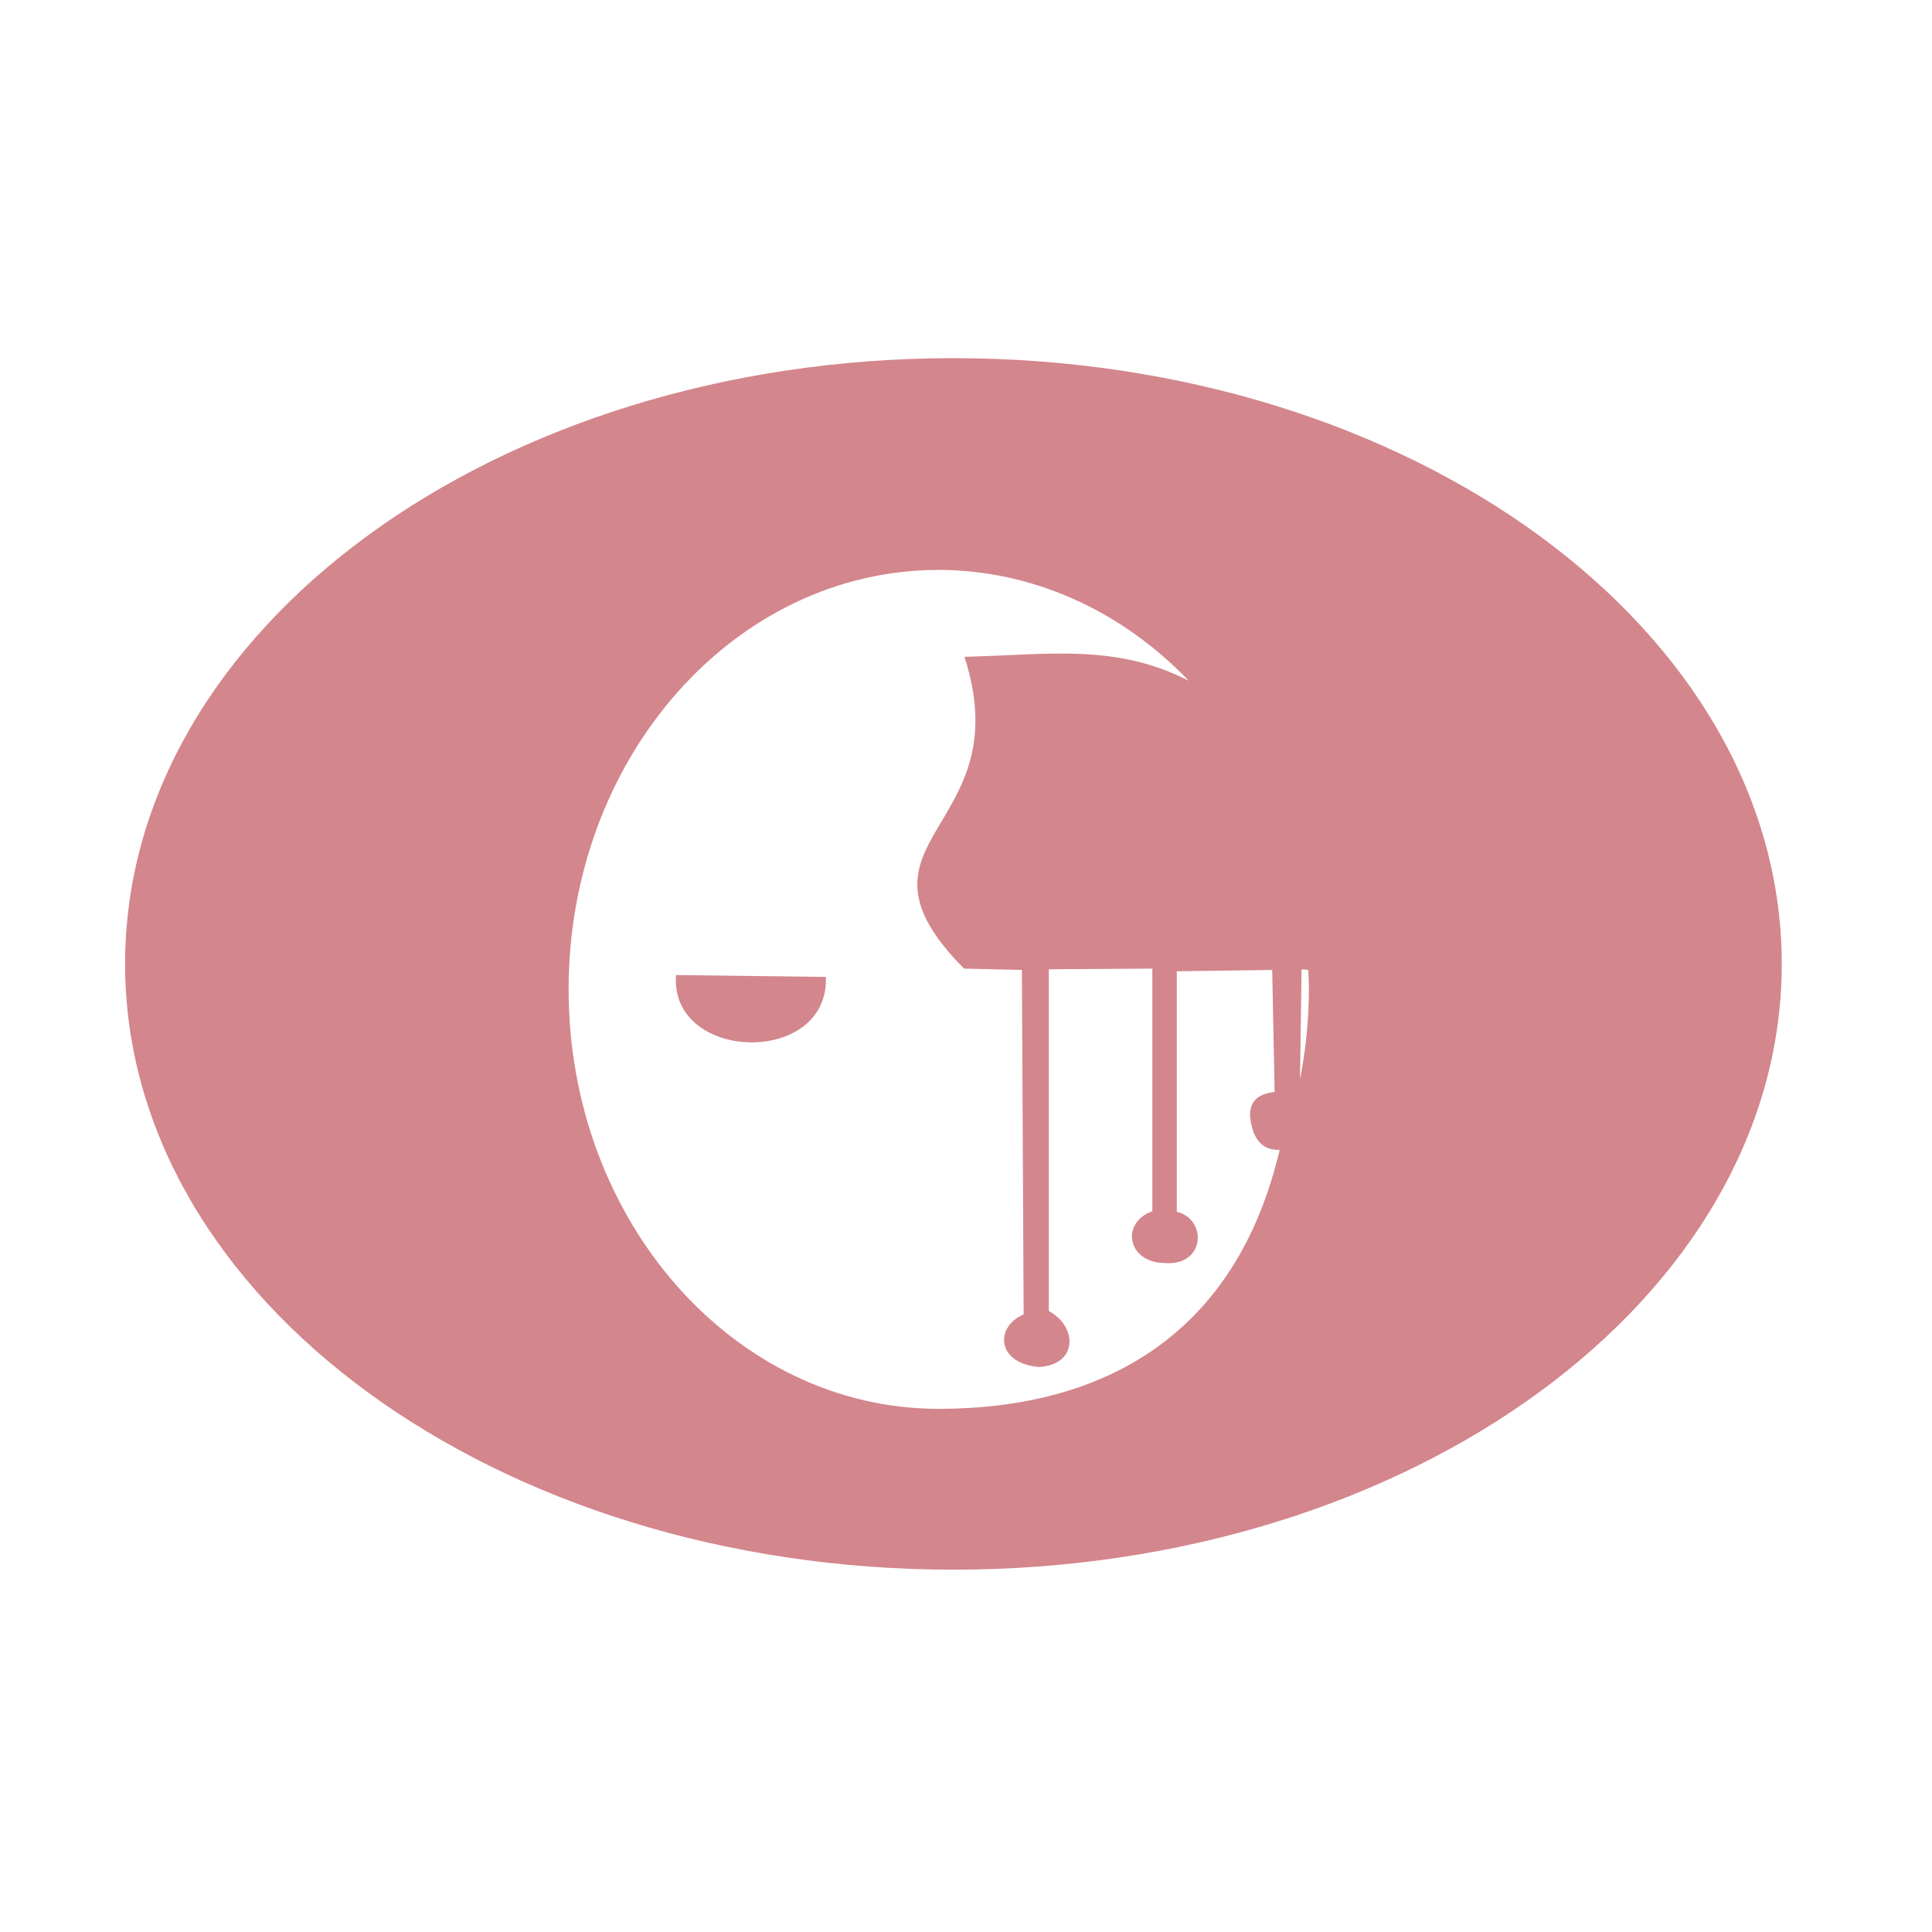
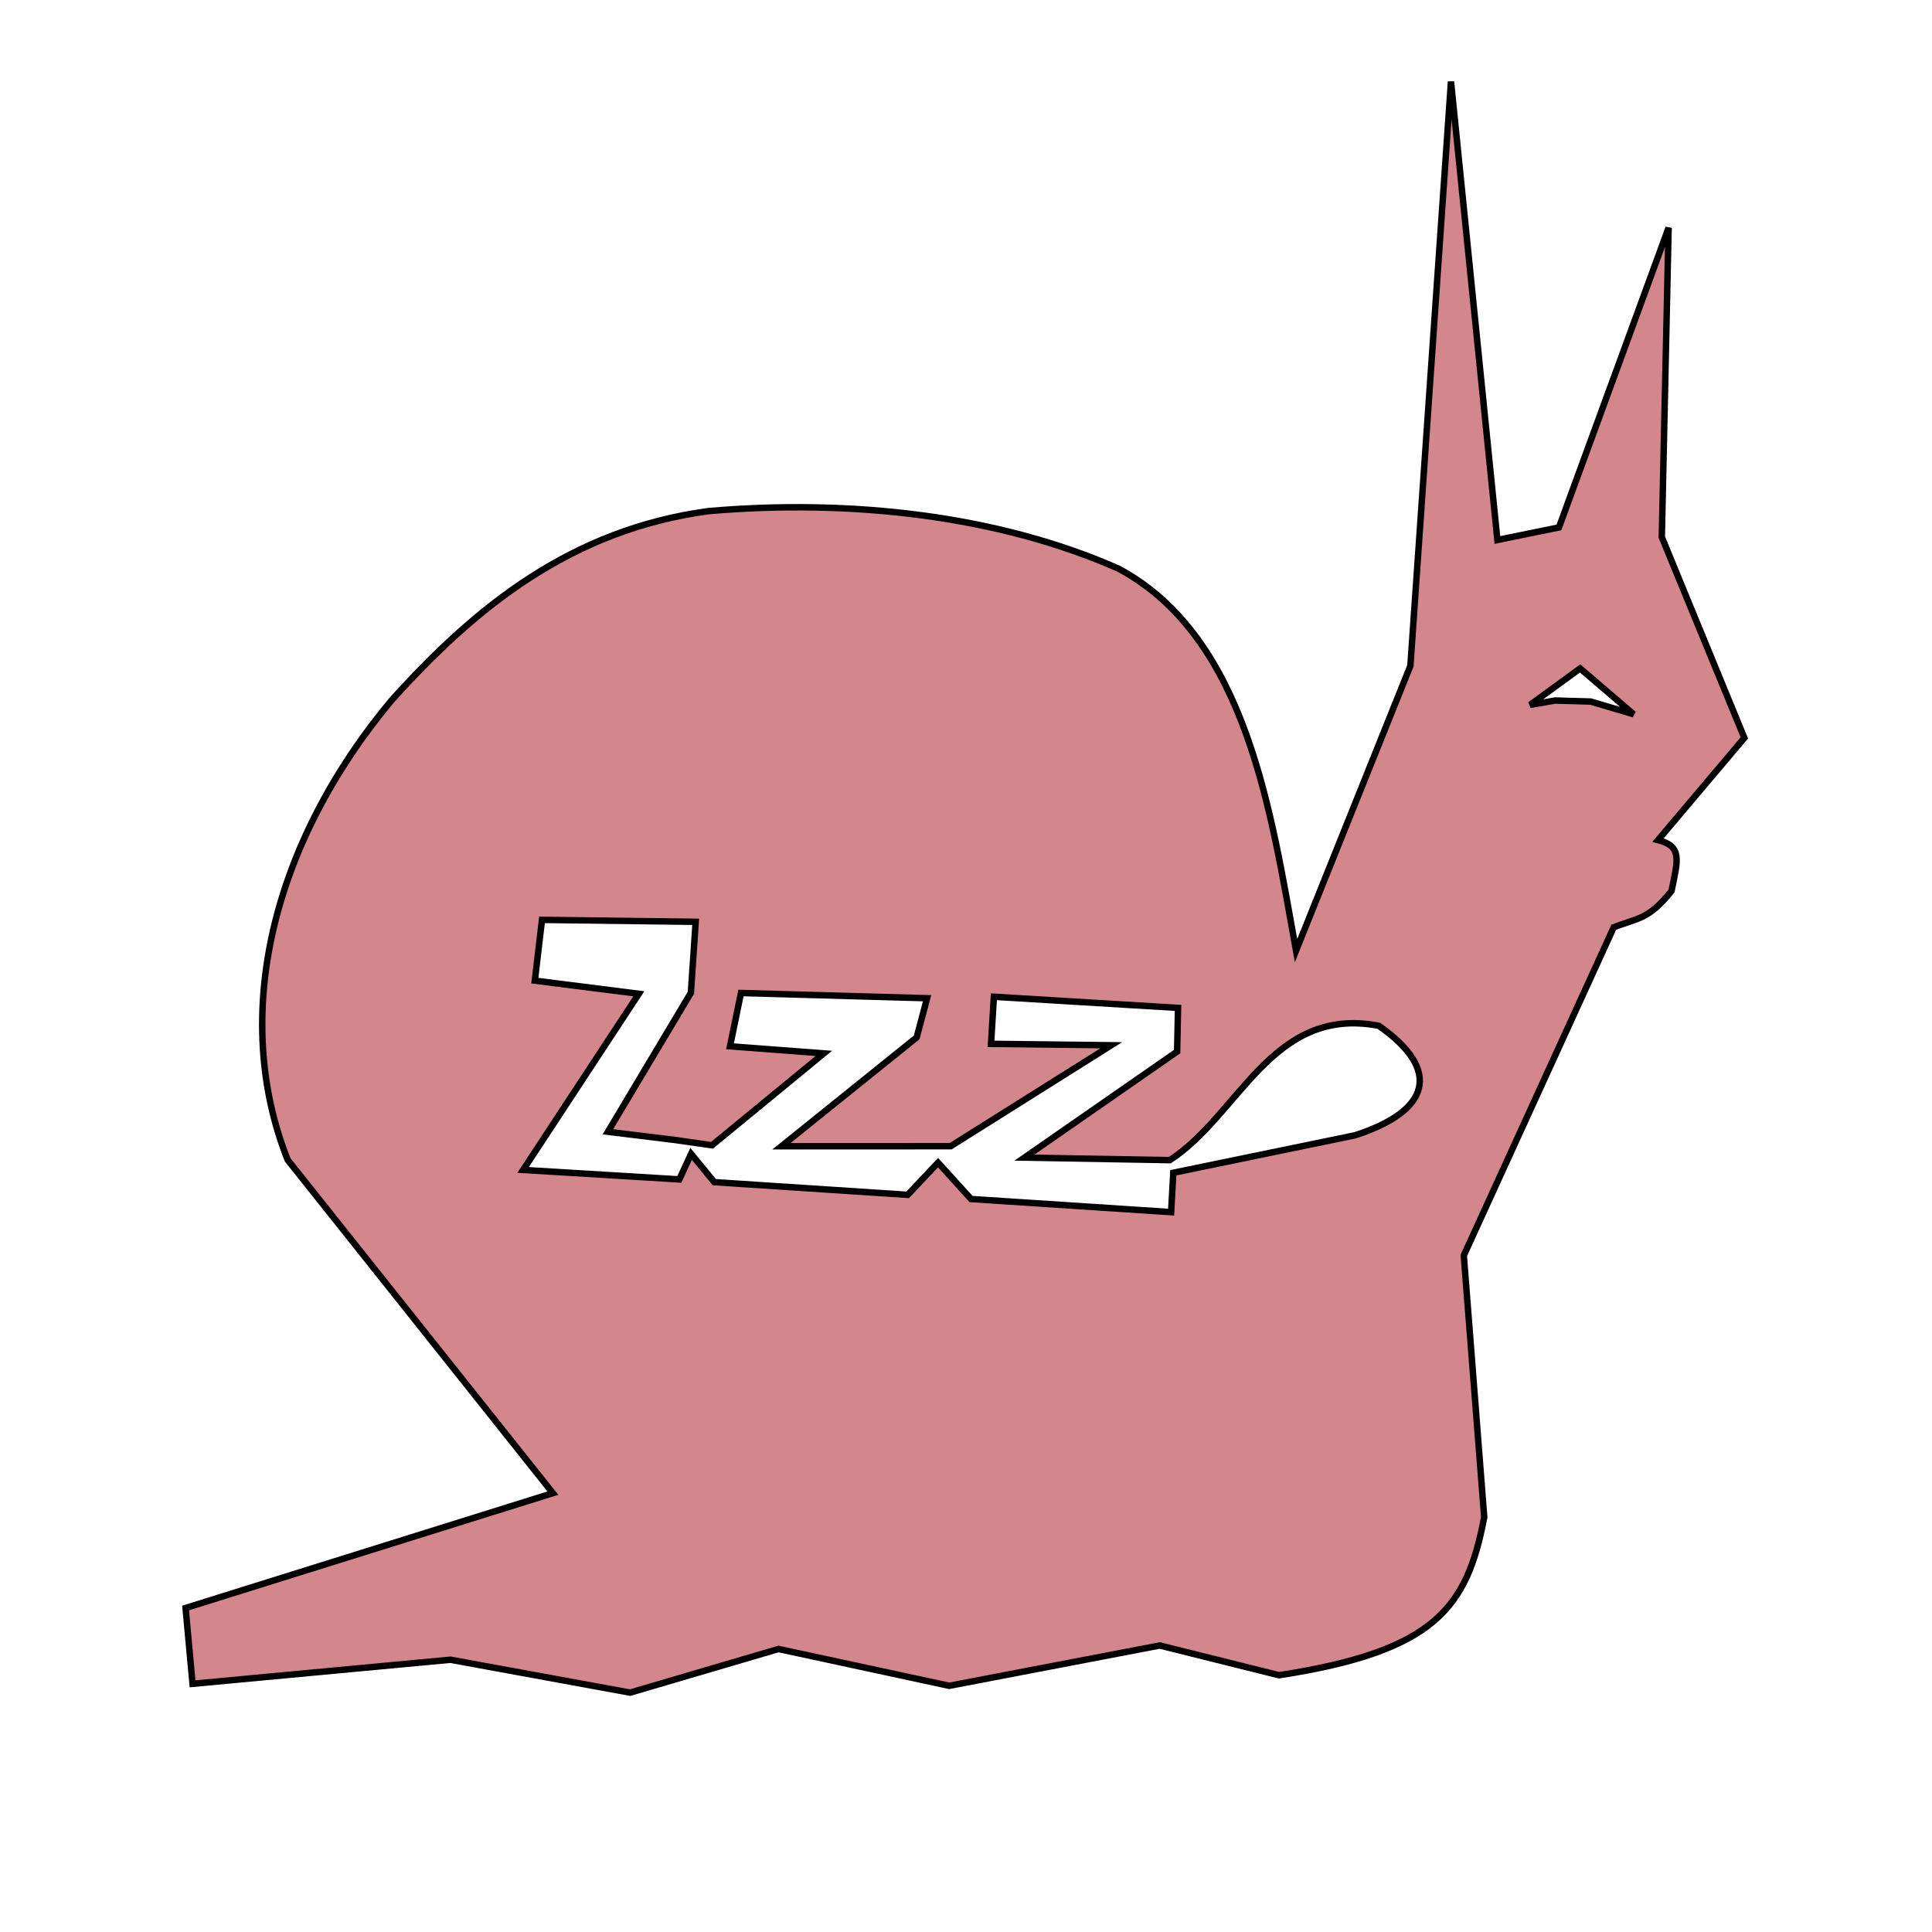
<svg xmlns="http://www.w3.org/2000/svg" id="svg2" version="1.1" height="256" width="256" viewBox="0 0 256 256">
  <defs id="defs8" />
-   <path style="opacity:1;fill:#d3868c;fill-opacity:1;stroke:none;stroke-width:2.761;stroke-linecap:round;stroke-linejoin:round;stroke-miterlimit:4;stroke-dasharray:none;stroke-dashoffset:0;stroke-opacity:1;paint-order:normal" d="m 126.334,47.458 c -60.617,3e-6 -109.757,35.936 -109.757,80.266 3.9e-5,44.33 49.14,80.266 109.757,80.266 60.617,0 109.757,-35.936 109.757,-80.266 -6e-5,-44.33 -49.14,-80.266 -109.757,-80.266 z m -1.945,28.057 c 12.275,0.025 24.096,5.266 33.127,14.688 -9.802,-5.026 -18.866,-3.402 -29.719,-3.174 7.469,23.151 -17.182,24.007 -0.059,41.316 l 7.67,0.177 0.229,45.66 c -3.728,1.493 -3.747,6.458 2.034,6.951 5.208,-0.312 5.097,-5.377 1.302,-7.417 V 128.434 l 13.719,-0.089 v 32.142 c -4.215,1.503 -3.359,6.768 1.589,6.874 5.528,0.427 5.659,-5.871 1.652,-6.785 V 128.701 l 12.64,-0.177 0.324,16.16 c -1.688,0.214 -3.424,0.858 -3.241,3.374 0.371,3.269 1.927,4.387 3.908,4.296 -5.714,24.315 -22.972,34.296 -45.175,34.327 -27.087,-1.1e-4 -49.045,-24.885 -49.045,-55.582 7e-6,-30.697 21.958,-55.582 49.045,-55.582 z m 48.073,52.919 0.892,0.086 c 0.044,0.858 0.071,1.718 0.081,2.577 -0.011,4.013 -0.406,8.013 -1.178,11.93 z m -82.888,0.765 c -0.85,11.569 20.289,12.132 19.86,0.251 z" id="path828" />
+   <path id="path886" style="fill:#d3868c;fill-opacity:1;fill-rule:evenodd;stroke:#000000;stroke-width:0.854px;stroke-linecap:butt;stroke-linejoin:miter;stroke-opacity:1" d="m 192.263,10.812 -5.379,77.416 -15.152,37.734 C 168.436,107.838 165.271,84.555 148.267,75.376 132.29,68.287 112.714,66.096 93.873,67.726 75.681,70.185 63.005,80.423 51.863,92.821 35.994,111.87 30.539,134.619 38.119,153.69 l 35.141,44.158 -48.67,15.221 0.924,10.047 34.172,-3.193 23.809,4.359 19.662,-5.783 22.621,4.879 27.895,-5.342 15.805,3.941 c 20.709,-3.187 24.92,-8.969 27.189,-20.941 l -2.707,-34.686 19.869,-43.48 c 3.158,-1.246 4.621,-0.984 7.657,-4.819 0.863,-4.136 1.43,-5.916 -1.787,-6.738 l 11.437,-13.54 -10.938,-26.6 0.9,-40.992 -14.531,39.705 -8.154,1.666 z m 10.485,82.586 6.629,-4.826 7.089,6.071 -5.699,-1.686 -4.71,-0.134 z m -110.565,28.745 -0.637,9.408 -10.994,18.413 8.886,1.09 4.908,0.7 14.817,-12.176 -12.433,-0.94 1.453,-7.061 24.66,0.693 -1.38,5.193 -17.918,14.422 22.427,-0.007 21.274,-13.377 -15.93,-0.187 0.378,-6.24 24.403,1.478 -0.123,5.789 -20.229,14.049 19.259,0.332 c 9.23,-5.934 13.479,-20.515 27.69,-17.802 8.476,5.924 6.732,11.321 -3.145,14.514 l -24.082,4.965 -0.287,5.216 -26.513,-1.741 -4.372,-4.818 -4.023,4.267 -25.622,-1.682 -3.073,-3.744 -1.564,3.379 -20.699,-1.254 15.336,-23.341 -13.783,-1.742 0.951,-8.051 z" />
</svg>
